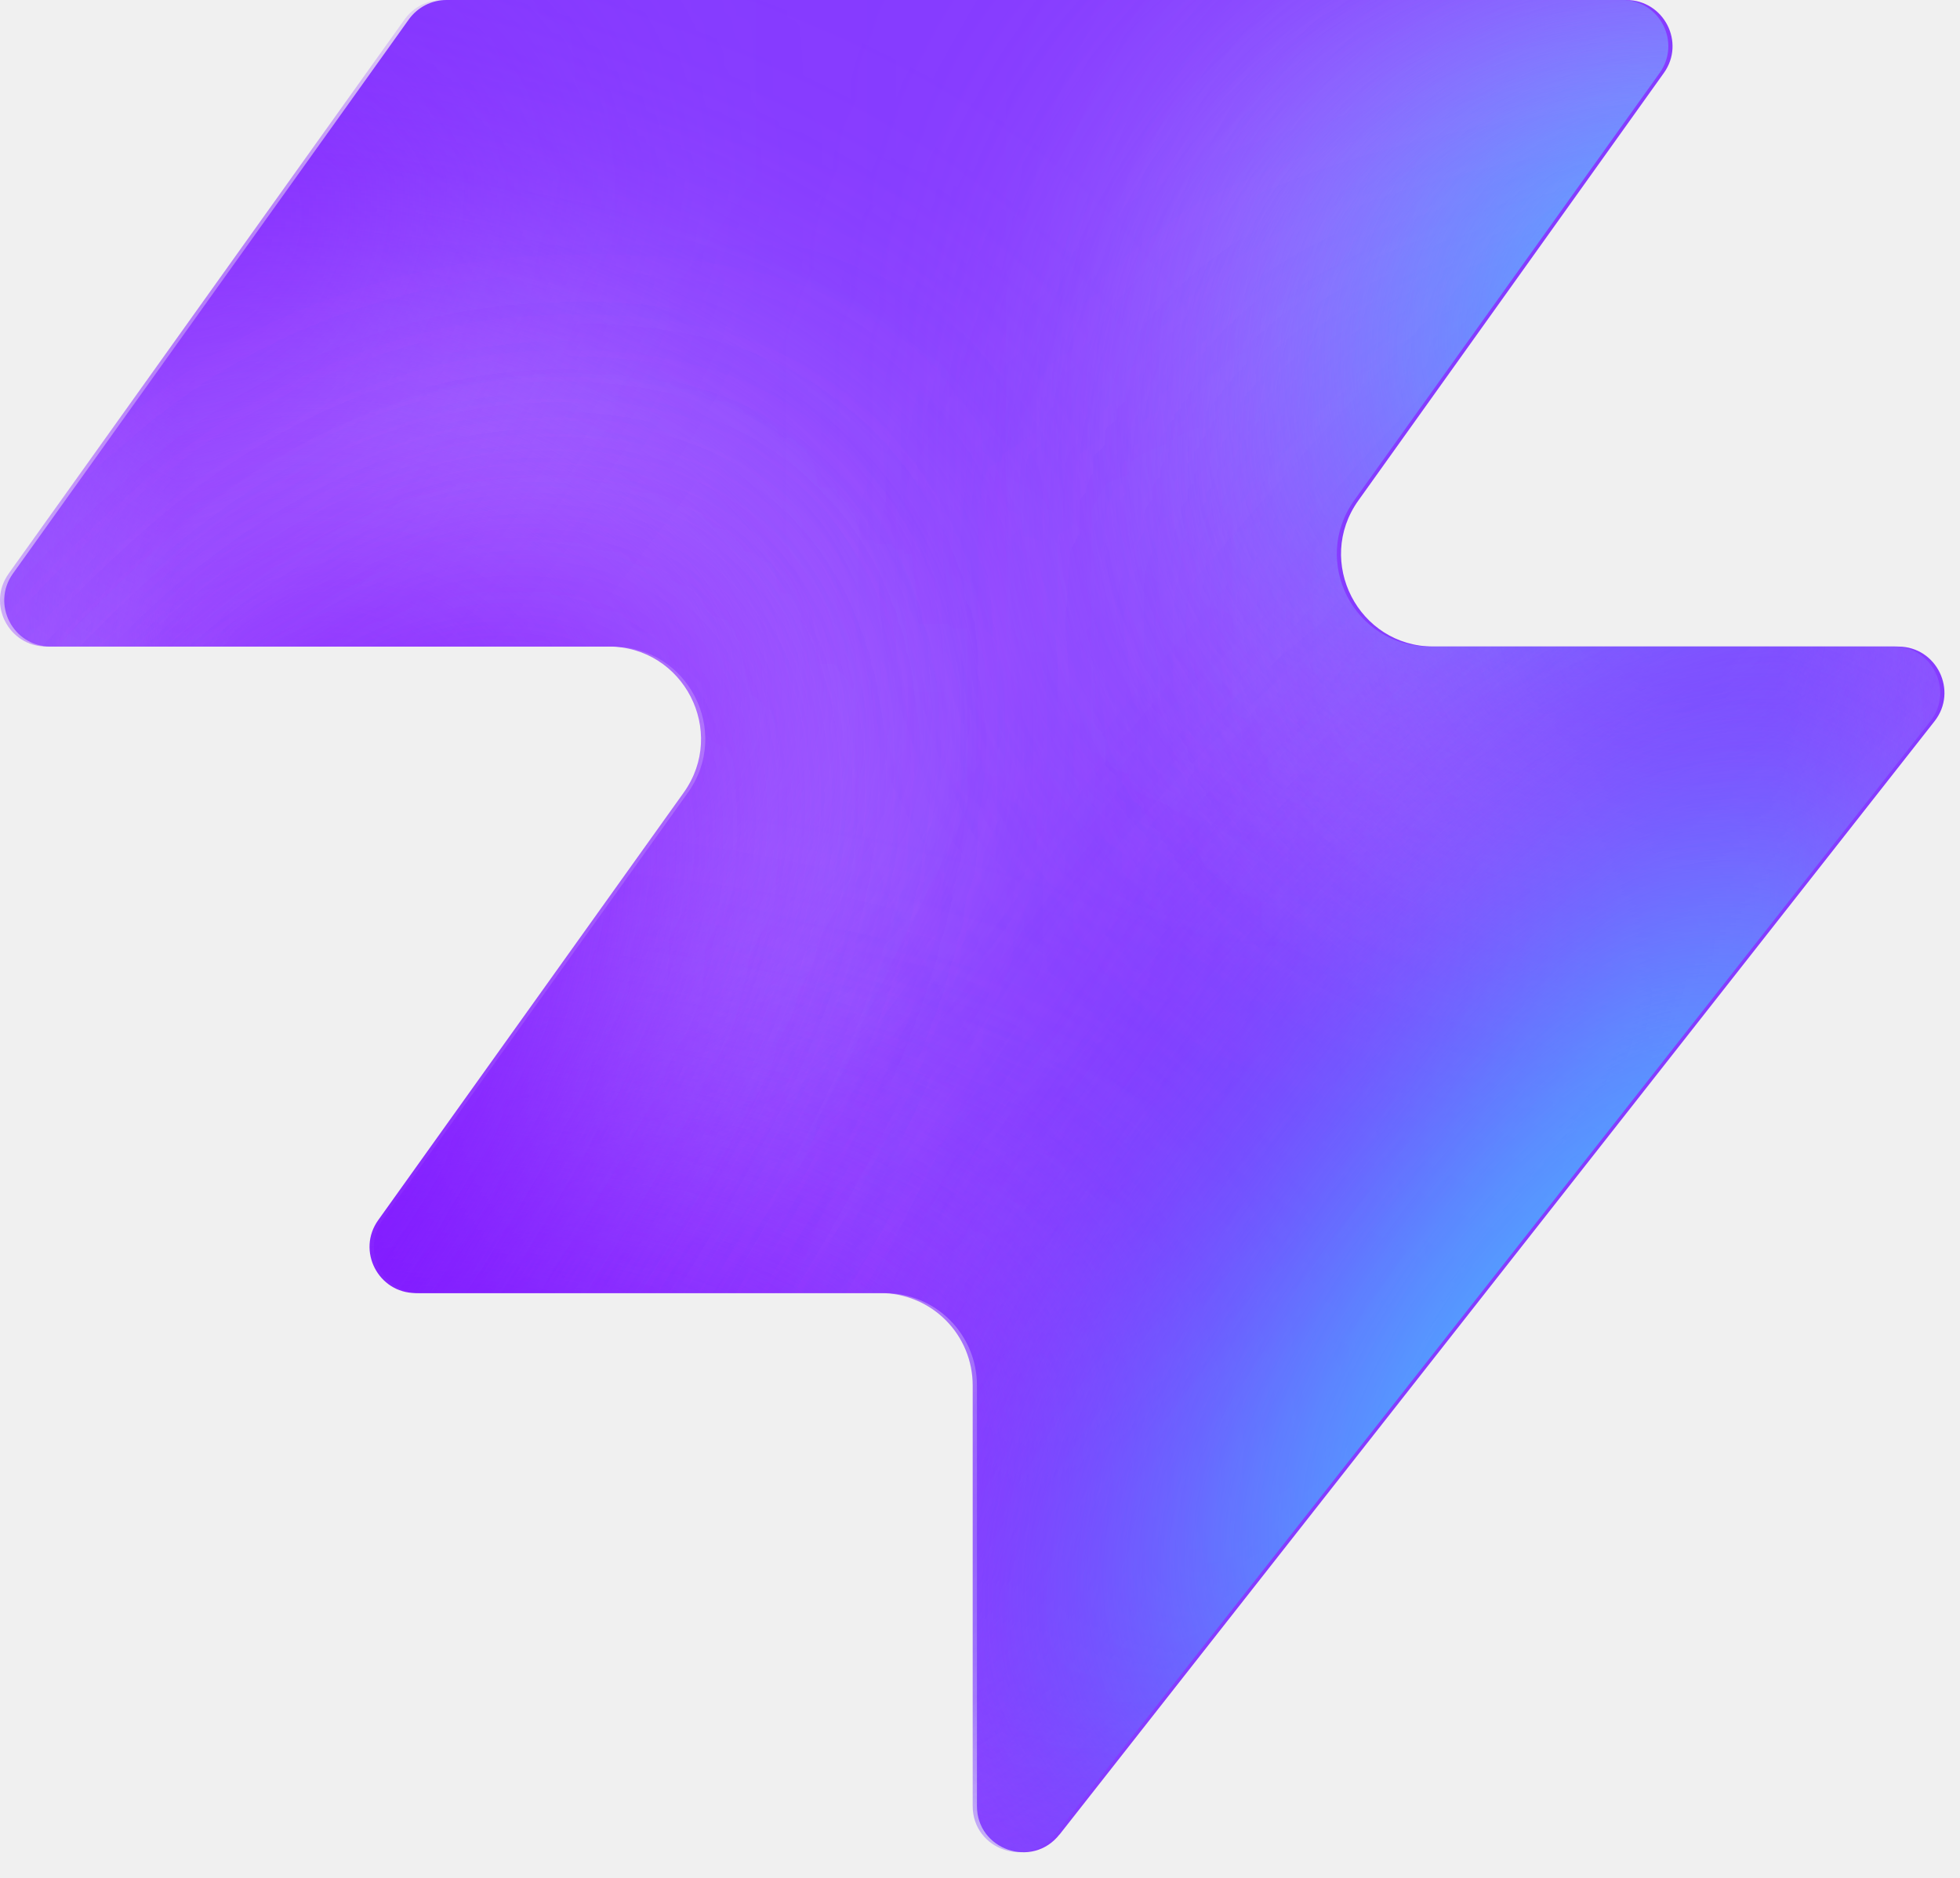
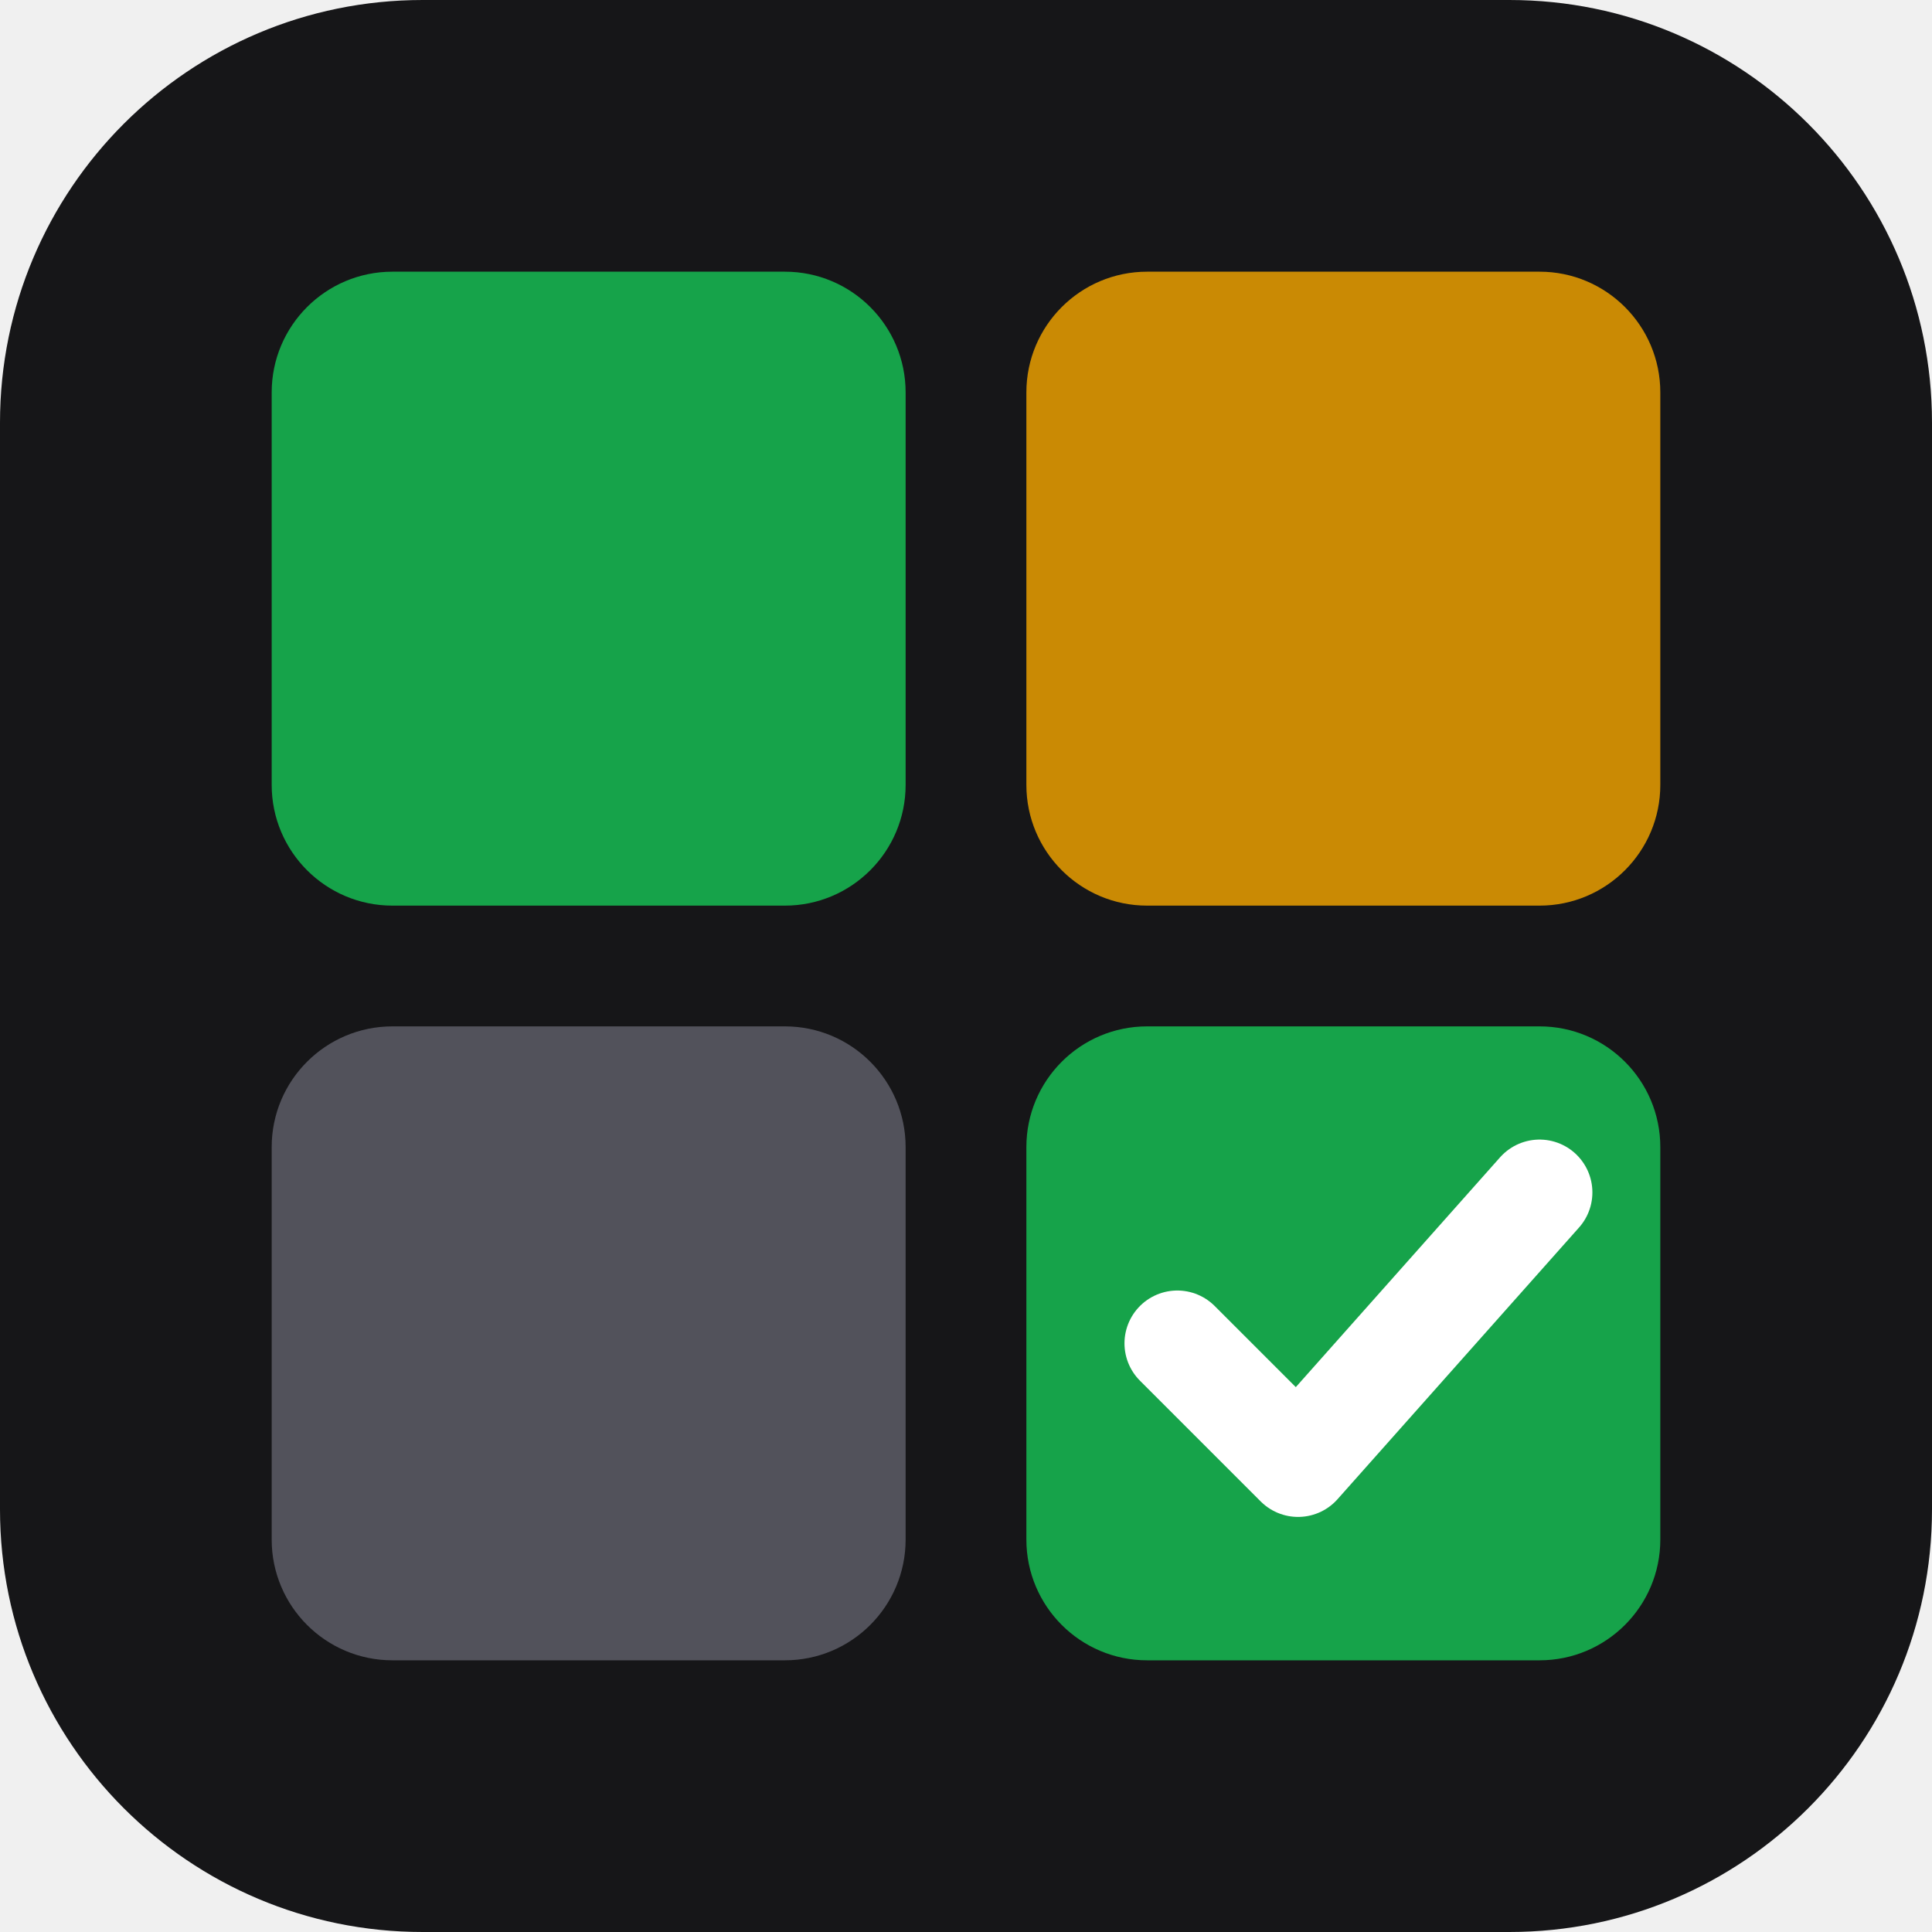
- <svg xmlns="http://www.w3.org/2000/svg" width="48" height="46" fill="none" viewBox="0 0 48 46">
-   <path fill="#863bff" d="M25.946 44.938c-.664.845-2.021.375-2.021-.698V33.937a2.26 2.26 0 0 0-2.262-2.262H10.287c-.92 0-1.456-1.04-.92-1.788l7.48-10.471c1.07-1.497 0-3.578-1.842-3.578H1.237c-.92 0-1.456-1.04-.92-1.788L10.013.474c.214-.297.556-.474.92-.474h28.894c.92 0 1.456 1.04.92 1.788l-7.48 10.471c-1.07 1.498 0 3.579 1.842 3.579h11.377c.943 0 1.473 1.088.89 1.83L25.947 44.94z" style="fill:#863bff;fill:color(display-p3 .525 .23 1);fill-opacity:1" />
-   <mask id="a" width="48" height="46" x="0" y="0" maskUnits="userSpaceOnUse" style="mask-type:alpha">
-     <path fill="#000" d="M25.842 44.938c-.664.844-2.021.375-2.021-.698V33.937a2.26 2.26 0 0 0-2.262-2.262H10.183c-.92 0-1.456-1.04-.92-1.788l7.48-10.471c1.07-1.498 0-3.579-1.842-3.579H1.133c-.92 0-1.456-1.04-.92-1.787L9.91.473c.214-.297.556-.474.92-.474h28.894c.92 0 1.456 1.04.92 1.788l-7.48 10.471c-1.07 1.498 0 3.578 1.842 3.578h11.377c.943 0 1.473 1.088.89 1.832L25.843 44.94z" style="fill:#000;fill-opacity:1" />
-   </mask>
-   <g mask="url(#a)">
-     <g filter="url(#b)">
-       <ellipse cx="5.508" cy="14.704" fill="#ede6ff" rx="5.508" ry="14.704" style="fill:#ede6ff;fill:color(display-p3 .927 .903 1);fill-opacity:1" transform="matrix(.00324 1 1 -.00324 -4.47 31.516)" />
-     </g>
-     <g filter="url(#c)">
-       <ellipse cx="10.399" cy="29.851" fill="#ede6ff" rx="10.399" ry="29.851" style="fill:#ede6ff;fill:color(display-p3 .927 .903 1);fill-opacity:1" transform="matrix(.00324 1 1 -.00324 -39.328 7.883)" />
-     </g>
-     <g filter="url(#d)">
-       <ellipse cx="5.508" cy="30.487" fill="#7e14ff" rx="5.508" ry="30.487" style="fill:#7e14ff;fill:color(display-p3 .492 .077 1);fill-opacity:1" transform="rotate(89.814 -25.913 -14.639)scale(1 -1)" />
-     </g>
-     <g filter="url(#e)">
-       <ellipse cx="5.508" cy="30.599" fill="#7e14ff" rx="5.508" ry="30.599" style="fill:#7e14ff;fill:color(display-p3 .492 .077 1);fill-opacity:1" transform="rotate(89.814 -32.644 -3.334)scale(1 -1)" />
-     </g>
-     <g filter="url(#f)">
-       <ellipse cx="5.508" cy="30.599" fill="#7e14ff" rx="5.508" ry="30.599" style="fill:#7e14ff;fill:color(display-p3 .492 .077 1);fill-opacity:1" transform="matrix(.00324 1 1 -.00324 -34.34 30.47)" />
-     </g>
-     <g filter="url(#g)">
-       <ellipse cx="14.072" cy="22.078" fill="#ede6ff" rx="14.072" ry="22.078" style="fill:#ede6ff;fill:color(display-p3 .927 .903 1);fill-opacity:1" transform="rotate(93.35 24.506 48.493)scale(-1 1)" />
-     </g>
-     <g filter="url(#h)">
-       <ellipse cx="3.47" cy="21.501" fill="#7e14ff" rx="3.47" ry="21.501" style="fill:#7e14ff;fill:color(display-p3 .492 .077 1);fill-opacity:1" transform="rotate(89.009 28.708 47.59)scale(-1 1)" />
-     </g>
-     <g filter="url(#i)">
-       <ellipse cx="3.47" cy="21.501" fill="#7e14ff" rx="3.47" ry="21.501" style="fill:#7e14ff;fill:color(display-p3 .492 .077 1);fill-opacity:1" transform="rotate(89.009 28.708 47.59)scale(-1 1)" />
-     </g>
-     <g filter="url(#j)">
-       <ellipse cx=".387" cy="8.972" fill="#7e14ff" rx="4.407" ry="29.108" style="fill:#7e14ff;fill:color(display-p3 .492 .077 1);fill-opacity:1" transform="rotate(39.51 .387 8.972)" />
-     </g>
-     <g filter="url(#k)">
-       <ellipse cx="47.523" cy="-6.092" fill="#7e14ff" rx="4.407" ry="29.108" style="fill:#7e14ff;fill:color(display-p3 .492 .077 1);fill-opacity:1" transform="rotate(37.892 47.523 -6.092)" />
-     </g>
-     <g filter="url(#l)">
-       <ellipse cx="41.412" cy="6.333" fill="#47bfff" rx="5.971" ry="9.665" style="fill:#47bfff;fill:color(display-p3 .28 .748 1);fill-opacity:1" transform="rotate(37.892 41.412 6.333)" />
-     </g>
-     <g filter="url(#m)">
-       <ellipse cx="-1.879" cy="38.332" fill="#7e14ff" rx="4.407" ry="29.108" style="fill:#7e14ff;fill:color(display-p3 .492 .077 1);fill-opacity:1" transform="rotate(37.892 -1.88 38.332)" />
-     </g>
-     <g filter="url(#n)">
-       <ellipse cx="-1.879" cy="38.332" fill="#7e14ff" rx="4.407" ry="29.108" style="fill:#7e14ff;fill:color(display-p3 .492 .077 1);fill-opacity:1" transform="rotate(37.892 -1.88 38.332)" />
-     </g>
-     <g filter="url(#o)">
-       <ellipse cx="35.651" cy="29.907" fill="#7e14ff" rx="4.407" ry="29.108" style="fill:#7e14ff;fill:color(display-p3 .492 .077 1);fill-opacity:1" transform="rotate(37.892 35.651 29.907)" />
-     </g>
-     <g filter="url(#p)">
-       <ellipse cx="38.418" cy="32.4" fill="#47bfff" rx="5.971" ry="15.297" style="fill:#47bfff;fill:color(display-p3 .28 .748 1);fill-opacity:1" transform="rotate(37.892 38.418 32.4)" />
-     </g>
-   </g>
-   <defs>
-     <filter id="b" width="60.045" height="41.654" x="-19.77" y="16.149" color-interpolation-filters="sRGB" filterUnits="userSpaceOnUse">
-       <feFlood flood-opacity="0" result="BackgroundImageFix" />
-       <feBlend in="SourceGraphic" in2="BackgroundImageFix" result="shape" />
-       <feGaussianBlur result="effect1_foregroundBlur_2002_17158" stdDeviation="7.659" />
-     </filter>
-     <filter id="c" width="90.34" height="51.437" x="-54.613" y="-7.533" color-interpolation-filters="sRGB" filterUnits="userSpaceOnUse">
-       <feFlood flood-opacity="0" result="BackgroundImageFix" />
-       <feBlend in="SourceGraphic" in2="BackgroundImageFix" result="shape" />
-       <feGaussianBlur result="effect1_foregroundBlur_2002_17158" stdDeviation="7.659" />
-     </filter>
-     <filter id="d" width="79.355" height="29.4" x="-49.64" y="2.03" color-interpolation-filters="sRGB" filterUnits="userSpaceOnUse">
-       <feFlood flood-opacity="0" result="BackgroundImageFix" />
-       <feBlend in="SourceGraphic" in2="BackgroundImageFix" result="shape" />
-       <feGaussianBlur result="effect1_foregroundBlur_2002_17158" stdDeviation="4.596" />
-     </filter>
-     <filter id="e" width="79.579" height="29.4" x="-45.045" y="20.029" color-interpolation-filters="sRGB" filterUnits="userSpaceOnUse">
-       <feFlood flood-opacity="0" result="BackgroundImageFix" />
-       <feBlend in="SourceGraphic" in2="BackgroundImageFix" result="shape" />
-       <feGaussianBlur result="effect1_foregroundBlur_2002_17158" stdDeviation="4.596" />
-     </filter>
-     <filter id="f" width="79.579" height="29.4" x="-43.513" y="21.178" color-interpolation-filters="sRGB" filterUnits="userSpaceOnUse">
-       <feFlood flood-opacity="0" result="BackgroundImageFix" />
-       <feBlend in="SourceGraphic" in2="BackgroundImageFix" result="shape" />
-       <feGaussianBlur result="effect1_foregroundBlur_2002_17158" stdDeviation="4.596" />
-     </filter>
-     <filter id="g" width="74.749" height="58.852" x="15.756" y="-17.901" color-interpolation-filters="sRGB" filterUnits="userSpaceOnUse">
-       <feFlood flood-opacity="0" result="BackgroundImageFix" />
-       <feBlend in="SourceGraphic" in2="BackgroundImageFix" result="shape" />
-       <feGaussianBlur result="effect1_foregroundBlur_2002_17158" stdDeviation="7.659" />
-     </filter>
-     <filter id="h" width="61.377" height="25.362" x="23.548" y="2.284" color-interpolation-filters="sRGB" filterUnits="userSpaceOnUse">
-       <feFlood flood-opacity="0" result="BackgroundImageFix" />
-       <feBlend in="SourceGraphic" in2="BackgroundImageFix" result="shape" />
-       <feGaussianBlur result="effect1_foregroundBlur_2002_17158" stdDeviation="4.596" />
-     </filter>
-     <filter id="i" width="61.377" height="25.362" x="23.548" y="2.284" color-interpolation-filters="sRGB" filterUnits="userSpaceOnUse">
-       <feFlood flood-opacity="0" result="BackgroundImageFix" />
-       <feBlend in="SourceGraphic" in2="BackgroundImageFix" result="shape" />
-       <feGaussianBlur result="effect1_foregroundBlur_2002_17158" stdDeviation="4.596" />
-     </filter>
-     <filter id="j" width="56.045" height="63.649" x="-27.636" y="-22.853" color-interpolation-filters="sRGB" filterUnits="userSpaceOnUse">
-       <feFlood flood-opacity="0" result="BackgroundImageFix" />
-       <feBlend in="SourceGraphic" in2="BackgroundImageFix" result="shape" />
-       <feGaussianBlur result="effect1_foregroundBlur_2002_17158" stdDeviation="4.596" />
-     </filter>
-     <filter id="k" width="54.814" height="64.646" x="20.116" y="-38.415" color-interpolation-filters="sRGB" filterUnits="userSpaceOnUse">
-       <feFlood flood-opacity="0" result="BackgroundImageFix" />
-       <feBlend in="SourceGraphic" in2="BackgroundImageFix" result="shape" />
-       <feGaussianBlur result="effect1_foregroundBlur_2002_17158" stdDeviation="4.596" />
-     </filter>
-     <filter id="l" width="33.541" height="35.313" x="24.641" y="-11.323" color-interpolation-filters="sRGB" filterUnits="userSpaceOnUse">
-       <feFlood flood-opacity="0" result="BackgroundImageFix" />
-       <feBlend in="SourceGraphic" in2="BackgroundImageFix" result="shape" />
-       <feGaussianBlur result="effect1_foregroundBlur_2002_17158" stdDeviation="4.596" />
-     </filter>
-     <filter id="m" width="54.814" height="64.646" x="-29.286" y="6.009" color-interpolation-filters="sRGB" filterUnits="userSpaceOnUse">
-       <feFlood flood-opacity="0" result="BackgroundImageFix" />
-       <feBlend in="SourceGraphic" in2="BackgroundImageFix" result="shape" />
-       <feGaussianBlur result="effect1_foregroundBlur_2002_17158" stdDeviation="4.596" />
-     </filter>
-     <filter id="n" width="54.814" height="64.646" x="-29.286" y="6.009" color-interpolation-filters="sRGB" filterUnits="userSpaceOnUse">
-       <feFlood flood-opacity="0" result="BackgroundImageFix" />
-       <feBlend in="SourceGraphic" in2="BackgroundImageFix" result="shape" />
-       <feGaussianBlur result="effect1_foregroundBlur_2002_17158" stdDeviation="4.596" />
-     </filter>
-     <filter id="o" width="54.814" height="64.646" x="8.244" y="-2.416" color-interpolation-filters="sRGB" filterUnits="userSpaceOnUse">
-       <feFlood flood-opacity="0" result="BackgroundImageFix" />
-       <feBlend in="SourceGraphic" in2="BackgroundImageFix" result="shape" />
-       <feGaussianBlur result="effect1_foregroundBlur_2002_17158" stdDeviation="4.596" />
-     </filter>
-     <filter id="p" width="39.409" height="43.623" x="18.713" y="10.588" color-interpolation-filters="sRGB" filterUnits="userSpaceOnUse">
-       <feFlood flood-opacity="0" result="BackgroundImageFix" />
-       <feBlend in="SourceGraphic" in2="BackgroundImageFix" result="shape" />
-       <feGaussianBlur result="effect1_foregroundBlur_2002_17158" stdDeviation="4.596" />
-     </filter>
-   </defs>
+ <svg xmlns="http://www.w3.org/2000/svg" viewBox="0 0 64 64">
+   <rect width="64" height="64" rx="14" fill="#161618" />
+   <rect x="9" y="9" width="21" height="21" rx="4" fill="#16a34a" />
+   <rect x="34" y="9" width="21" height="21" rx="4" fill="#ca8a04" />
+   <rect x="9" y="34" width="21" height="21" rx="4" fill="#52525b" />
+   <rect x="34" y="34" width="21" height="21" rx="4" fill="#16a34a" />
+   <path d="M39 44.5l4 4 8-9" fill="none" stroke="#fff" stroke-width="3.5" stroke-linecap="round" stroke-linejoin="round" />
</svg>
